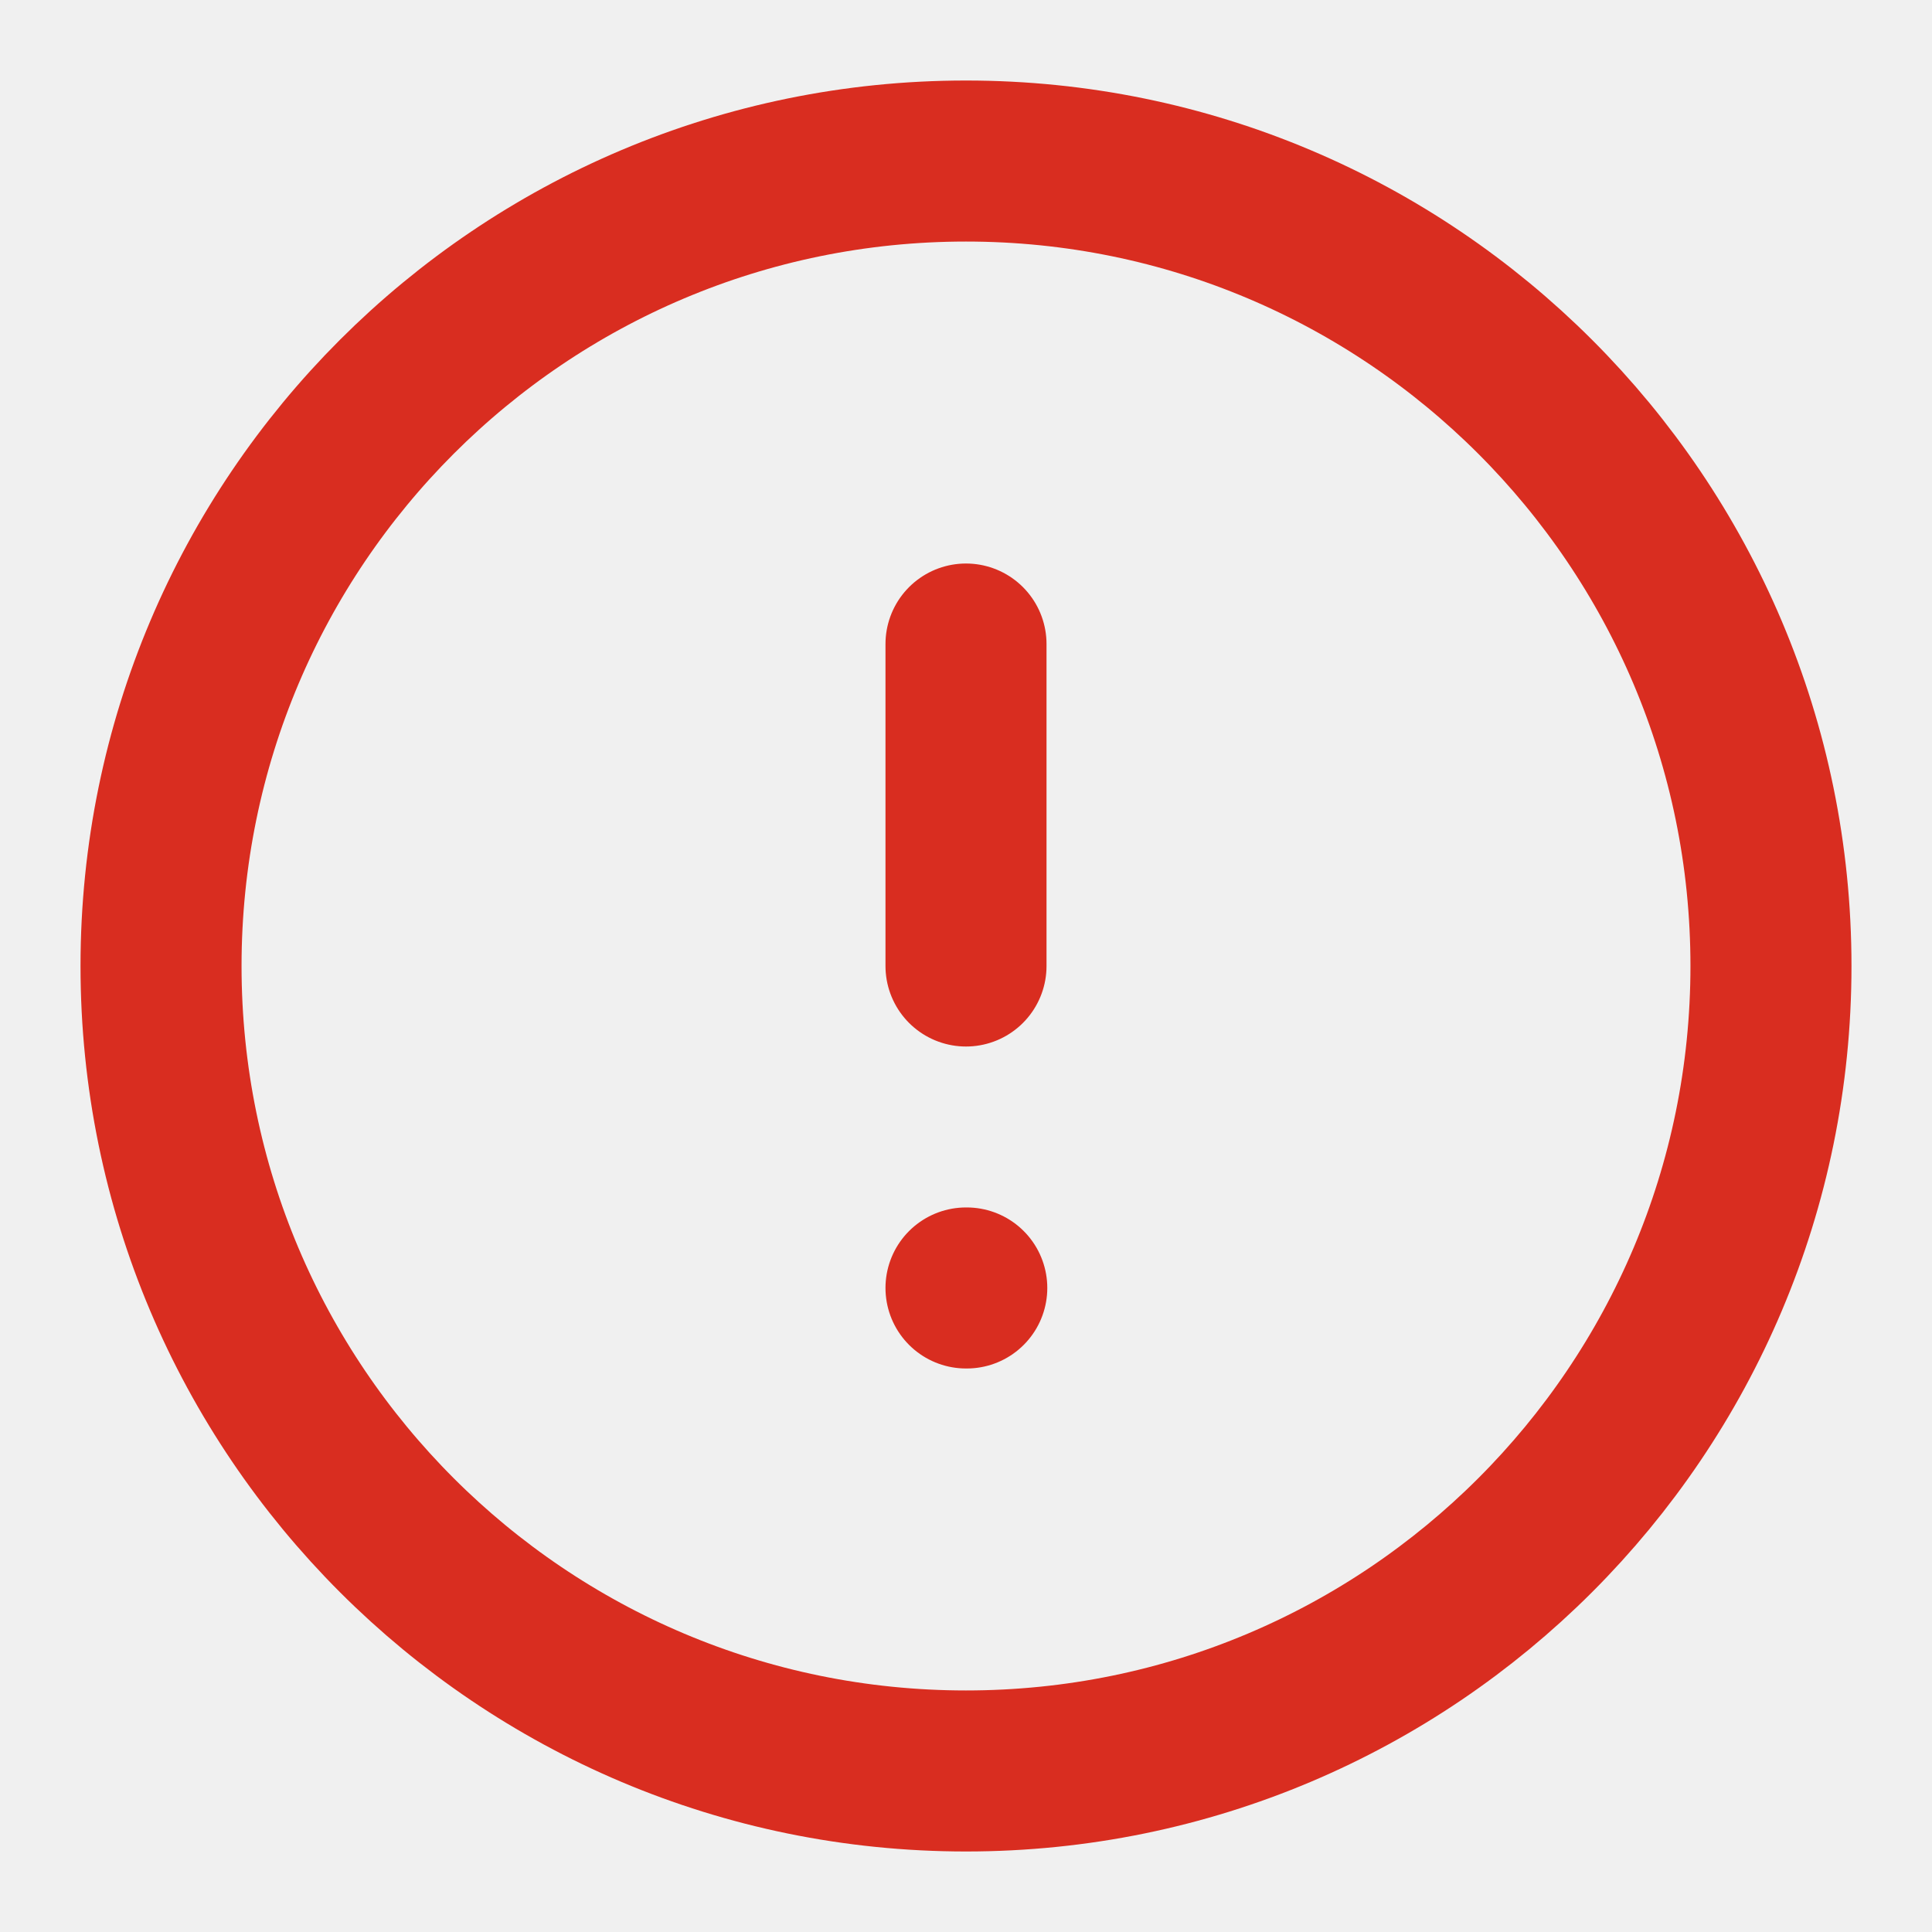
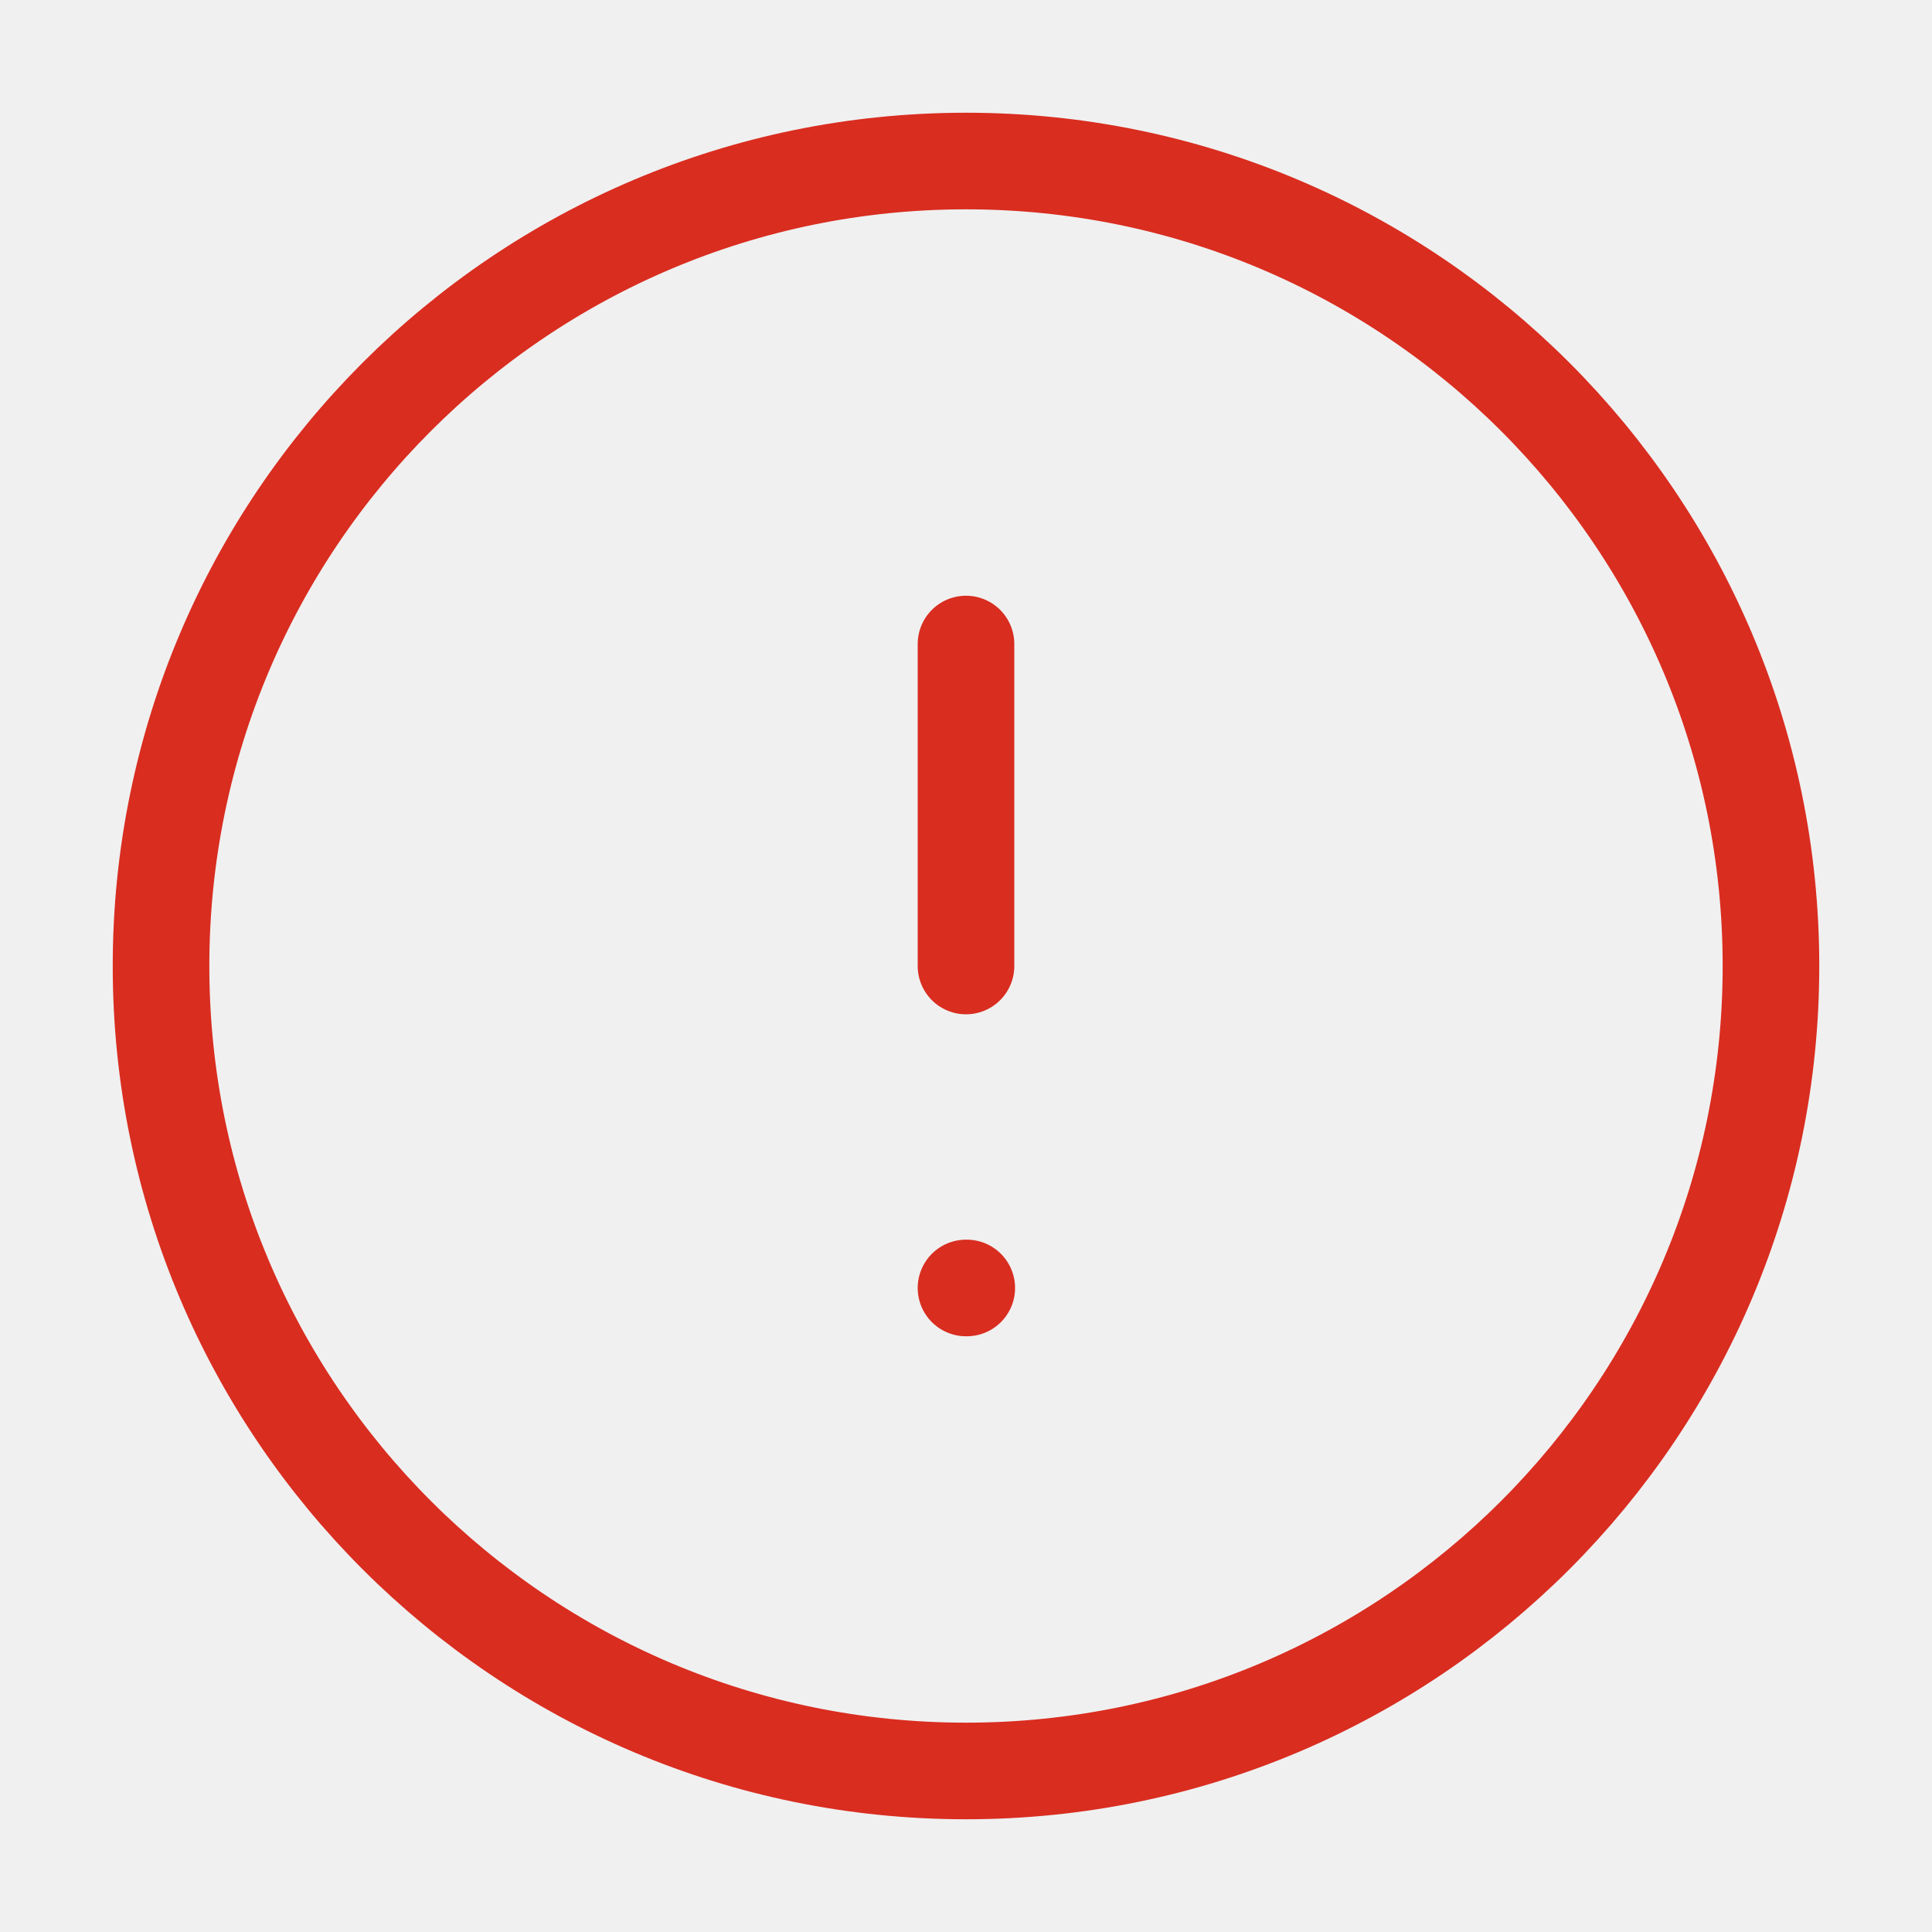
<svg xmlns="http://www.w3.org/2000/svg" width="20" height="20" viewBox="0 0 20 20" fill="none">
  <g clip-path="url(#clip0_644_24409)">
-     <path d="M10 6.667V10M10 13.333H10.008M18.333 10C18.333 14.602 14.602 18.333 10 18.333C5.398 18.333 1.667 14.602 1.667 10C1.667 5.398 5.398 1.667 10 1.667C14.602 1.667 18.333 5.398 18.333 10Z" stroke="#D92D20" stroke-width="1.667" stroke-linecap="round" stroke-linejoin="round" />
+     <path d="M10 6.667V10M10 13.333H10.008M18.333 10C18.333 14.602 14.602 18.333 10 18.333C5.398 18.333 1.667 14.602 1.667 10C1.667 5.398 5.398 1.667 10 1.667C14.602 1.667 18.333 5.398 18.333 10Z" stroke="#D92D20" strokeWidth="1.667" stroke-linecap="round" stroke-linejoin="round" />
  </g>
  <defs>
    <clipPath id="clip0_644_24409">
      <rect width="20" height="20" fill="white" />
    </clipPath>
  </defs>
</svg>
